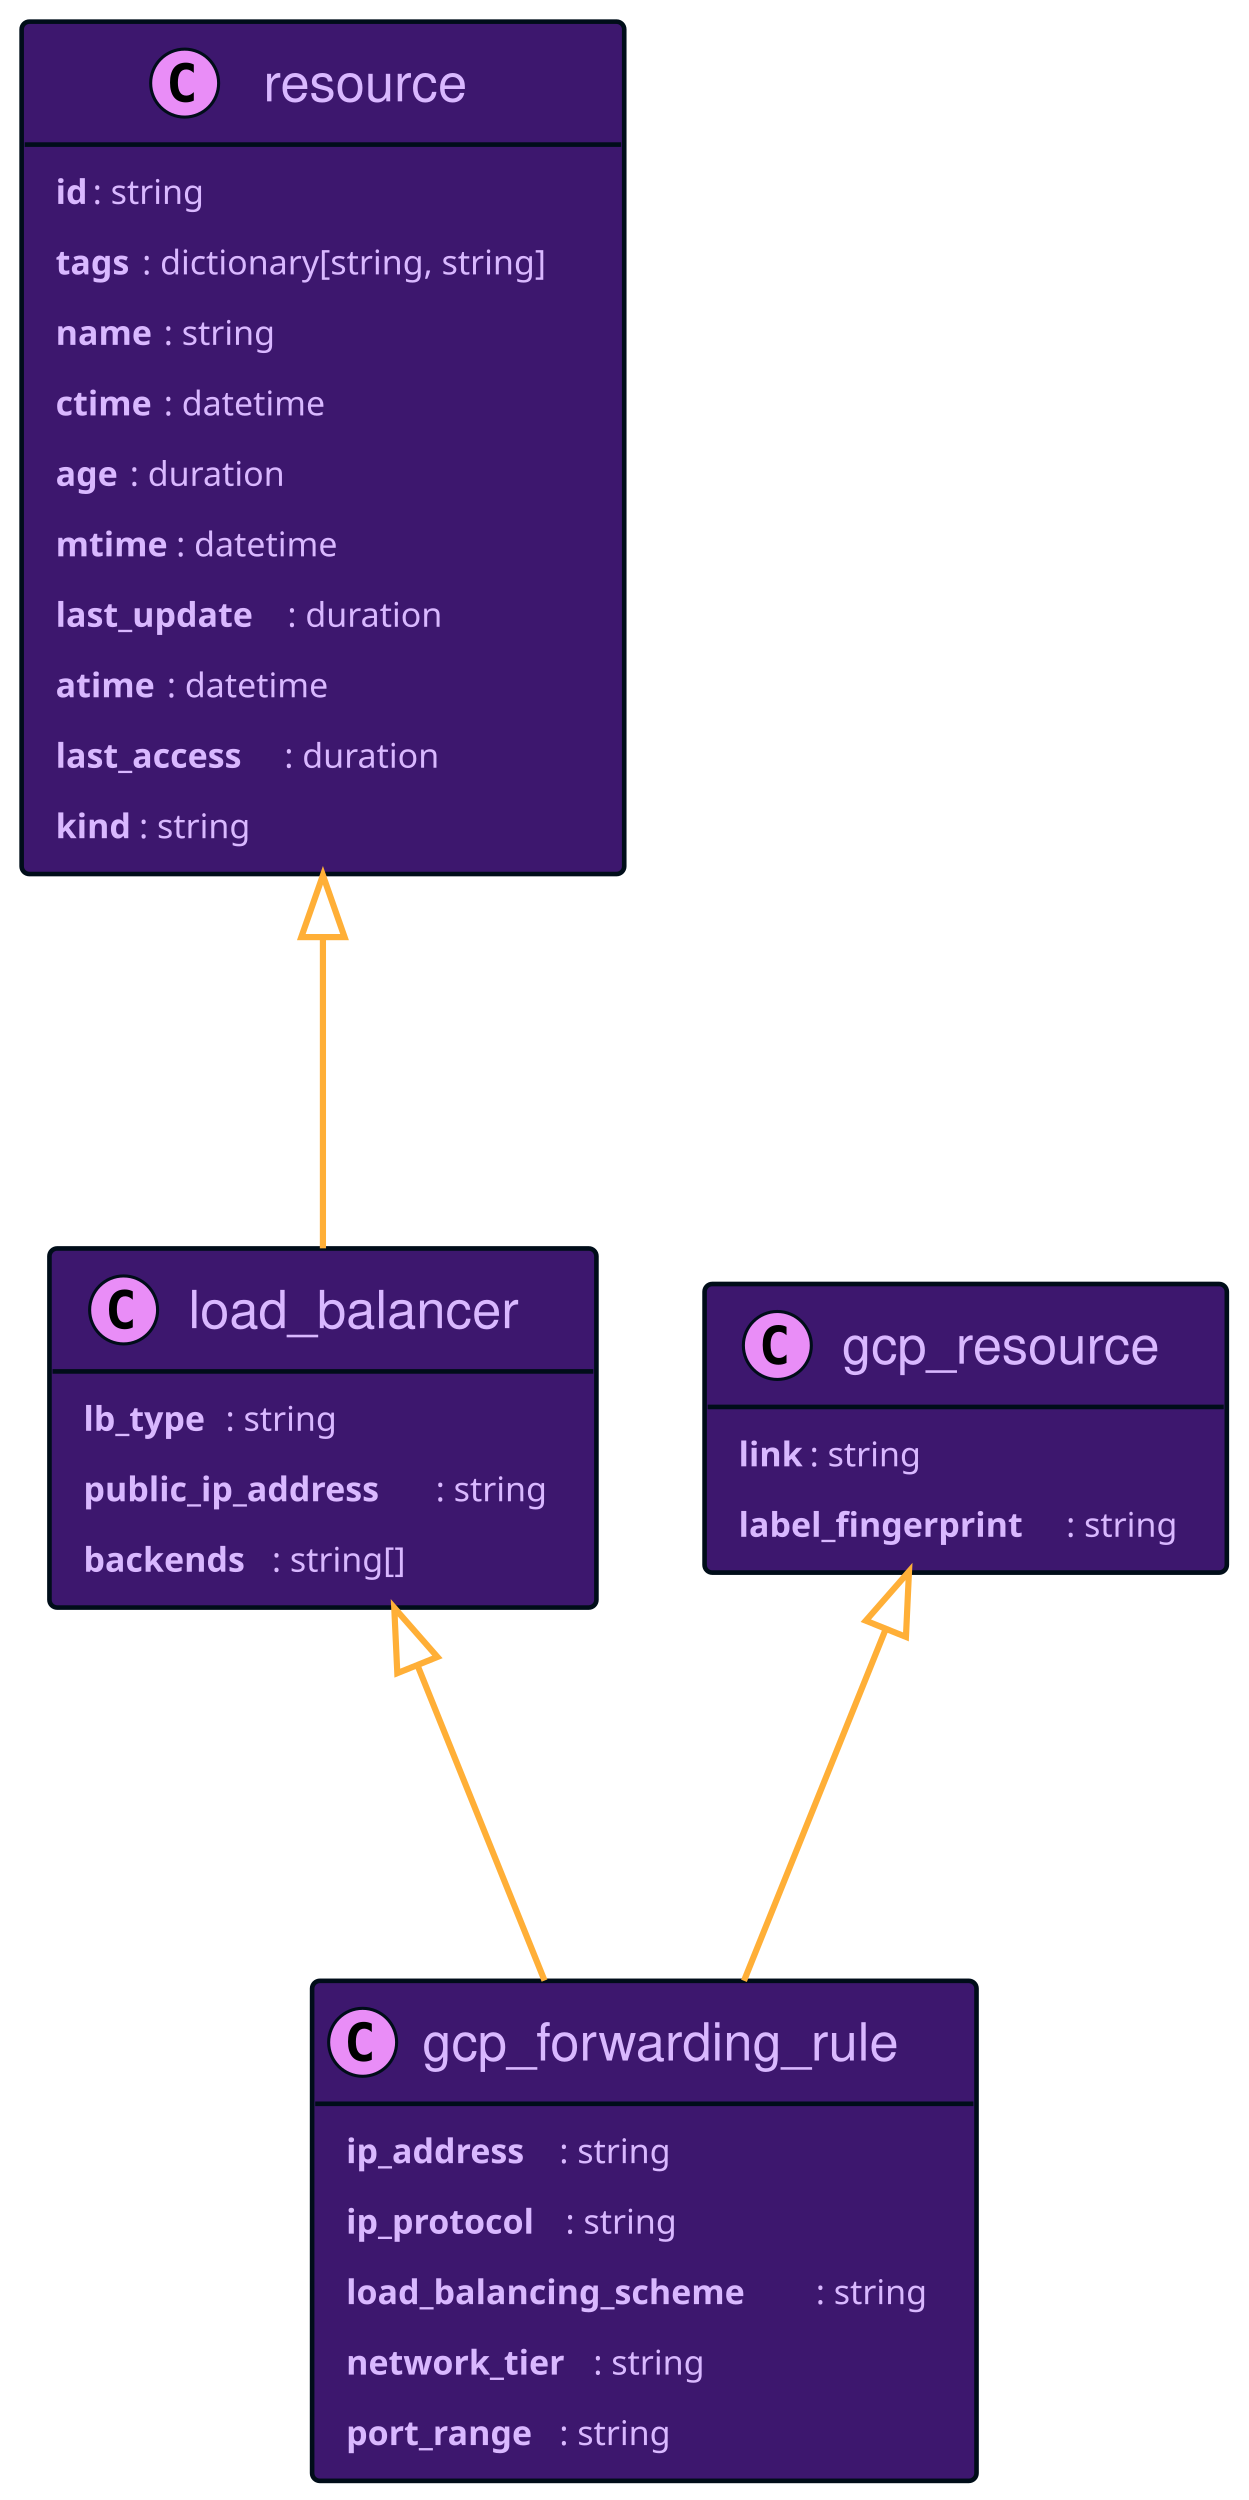
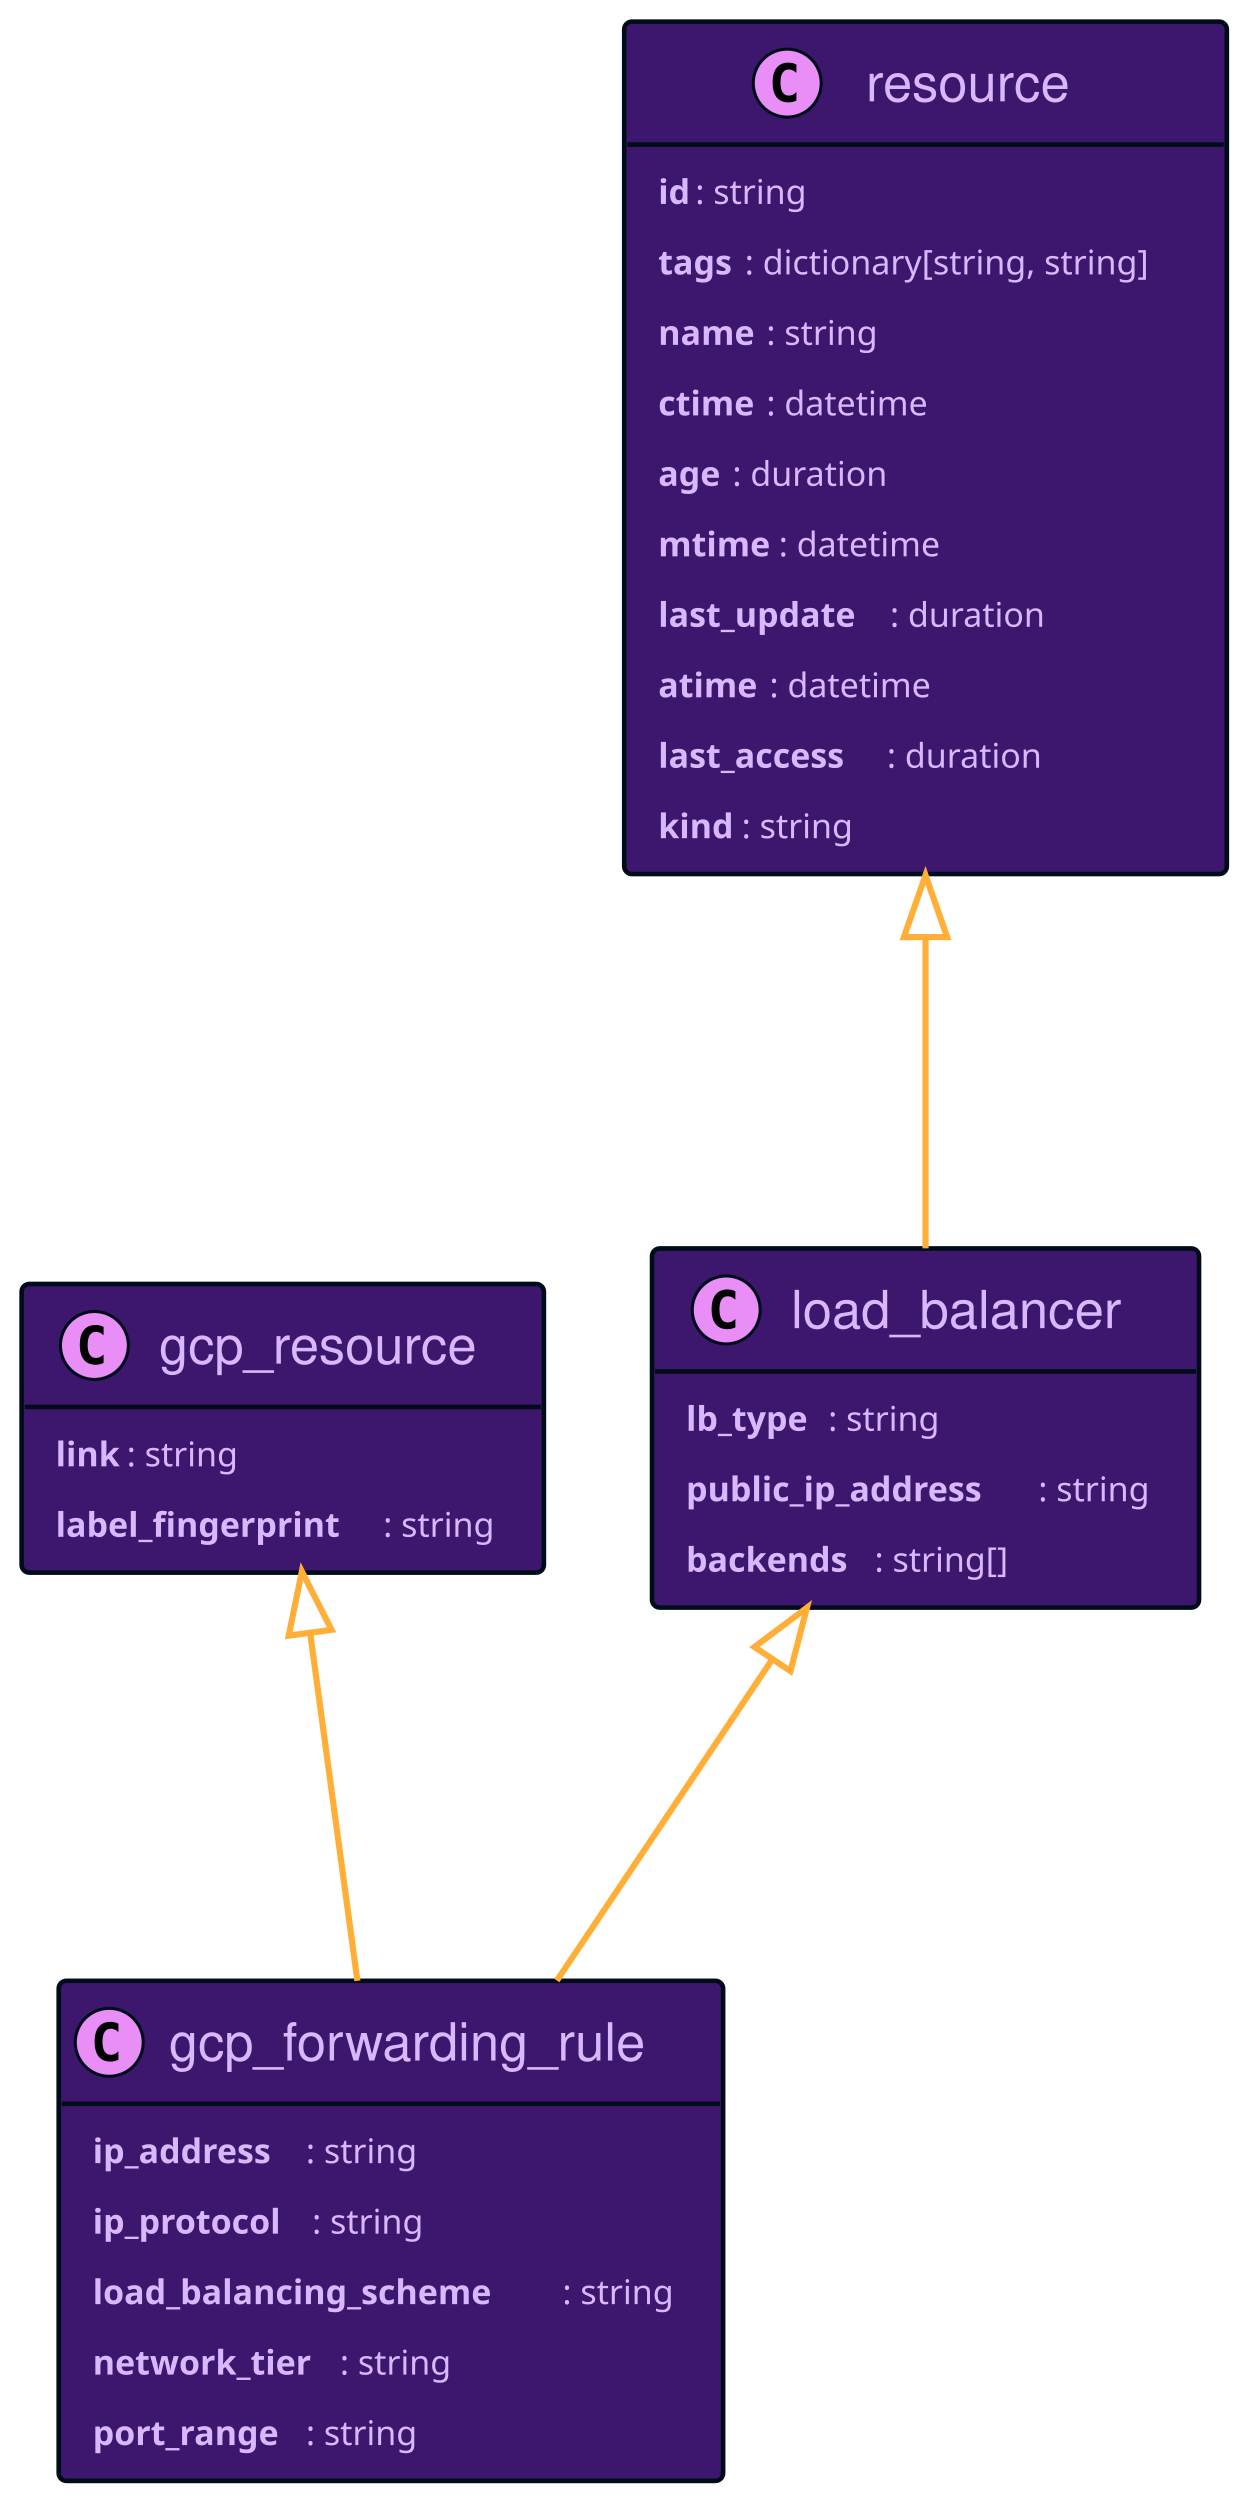
<svg xmlns="http://www.w3.org/2000/svg" xmlns:xlink="http://www.w3.org/1999/xlink" width="404" height="809" preserveAspectRatio="none" style="width:404px;height:809px;background:#00000000">
-   <a xlink:actuate="onRequest" xlink:href="#a" xlink:show="new" xlink:title="#resource" xlink:type="simple" target="_top">
-     <rect id="a" width="195" height="275.836" x="7" y="7" fill="#3D176E" rx="2.5" ry="2.5" style="stroke:#000d19;stroke-width:1.5" />
-     <circle cx="59.75" cy="26.895" r="11" fill="#E98DF7" style="stroke:#000d19;stroke-width:1" />
-     <path d="M62.719 32.535q-.578.297-1.219.438-.64.156-1.344.156-2.5 0-3.828-1.64-1.312-1.657-1.312-4.782t1.312-4.781q1.328-1.656 3.828-1.656.703 0 1.344.156.656.156 1.219.453v2.719q-.625-.578-1.219-.844-.594-.281-1.219-.281-1.343 0-2.031 1.078-.688 1.062-.688 3.156 0 2.094.688 3.172.688 1.062 2.031 1.062.625 0 1.219-.265.594-.281 1.219-.86v2.72Z" />
-     <text x="85.25" y="32.78" fill="#D9B8FF" font-family="Helvetica" font-size="17" textLength="71">resource</text>
-     <path d="M8 46.789h193" style="stroke:#000d19;stroke-width:1.5" />
-     <text x="18" y="65.999" fill="#D9B8FF" font-family="sans-serif" font-size="11" font-weight="bold" textLength="12">id</text>
-     <text x="30" y="65.999" fill="#D9B8FF" font-family="sans-serif" font-size="11" textLength="41">: string</text>
-     <text x="18" y="88.804" fill="#D9B8FF" font-family="sans-serif" font-size="11" font-weight="bold" textLength="28">tags</text>
-     <text x="46" y="88.804" fill="#D9B8FF" font-family="sans-serif" font-size="11" textLength="145">: dictionary[string, string]</text>
-     <text x="18" y="111.609" fill="#D9B8FF" font-family="sans-serif" font-size="11" font-weight="bold" textLength="35">name</text>
-     <text x="53" y="111.609" fill="#D9B8FF" font-family="sans-serif" font-size="11" textLength="41">: string</text>
-     <text x="18" y="134.414" fill="#D9B8FF" font-family="sans-serif" font-size="11" font-weight="bold" textLength="35">ctime</text>
-     <text x="53" y="134.414" fill="#D9B8FF" font-family="sans-serif" font-size="11" textLength="58">: datetime</text>
-     <text x="18" y="157.218" fill="#D9B8FF" font-family="sans-serif" font-size="11" font-weight="bold" textLength="24">age</text>
-     <text x="42" y="157.218" fill="#D9B8FF" font-family="sans-serif" font-size="11" textLength="55">: duration</text>
-     <text x="18" y="180.023" fill="#D9B8FF" font-family="sans-serif" font-size="11" font-weight="bold" textLength="39">mtime</text>
-     <text x="57" y="180.023" fill="#D9B8FF" font-family="sans-serif" font-size="11" textLength="58">: datetime</text>
-     <text x="18" y="202.828" fill="#D9B8FF" font-family="sans-serif" font-size="11" font-weight="bold" textLength="75">last_update</text>
-     <text x="93" y="202.828" fill="#D9B8FF" font-family="sans-serif" font-size="11" textLength="55">: duration</text>
-     <text x="18" y="225.632" fill="#D9B8FF" font-family="sans-serif" font-size="11" font-weight="bold" textLength="36">atime</text>
-     <text x="54" y="225.632" fill="#D9B8FF" font-family="sans-serif" font-size="11" textLength="58">: datetime</text>
-     <text x="18" y="248.437" fill="#D9B8FF" font-family="sans-serif" font-size="11" font-weight="bold" textLength="74">last_access</text>
-     <text x="92" y="248.437" fill="#D9B8FF" font-family="sans-serif" font-size="11" textLength="55">: duration</text>
-     <text x="18" y="271.242" fill="#D9B8FF" font-family="sans-serif" font-size="11" font-weight="bold" textLength="27">kind</text>
-     <text x="45" y="271.242" fill="#D9B8FF" font-family="sans-serif" font-size="11" textLength="41">: string</text>
+   <a xlink:actuate="onRequest" xlink:href="#a" xlink:show="new" xlink:title="#load_balancer" xlink:type="simple" target="_top">
+     <rect id="a" width="177" height="116.203" x="211" y="404" fill="#3D176E" rx="2.5" ry="2.5" style="stroke:#000d19;stroke-width:1.5" />
+     <circle cx="235" cy="423.894" r="11" fill="#E98DF7" style="stroke:#000d19;stroke-width:1" />
+     <path d="M237.969 429.535q-.578.297-1.219.438-.64.156-1.344.156-2.5 0-3.828-1.64-1.312-1.657-1.312-4.782t1.312-4.781q1.328-1.656 3.828-1.656.703 0 1.344.156.656.156 1.219.453v2.719q-.625-.579-1.219-.844-.594-.281-1.219-.281-1.344 0-2.031 1.078-.688 1.062-.688 3.156 0 2.094.688 3.172.688 1.062 2.031 1.062.625 0 1.219-.265.594-.281 1.219-.86v2.72Z" />
+     <text x="256" y="429.78" fill="#D9B8FF" font-family="Helvetica" font-size="17" textLength="115">load_balancer</text>
+     <path d="M212 443.789h175" style="stroke:#000d19;stroke-width:1.5" />
+     <text x="222" y="463" fill="#D9B8FF" font-family="sans-serif" font-size="11" font-weight="bold" textLength="46">lb_type</text>
+     <text x="268" y="463" fill="#D9B8FF" font-family="sans-serif" font-size="11" textLength="41">: string</text>
+     <text x="222" y="485.804" fill="#D9B8FF" font-family="sans-serif" font-size="11" font-weight="bold" textLength="114">public_ip_address</text>
+     <text x="336" y="485.804" fill="#D9B8FF" font-family="sans-serif" font-size="11" textLength="41">: string</text>
+     <text x="222" y="508.609" fill="#D9B8FF" font-family="sans-serif" font-size="11" font-weight="bold" textLength="61">backends</text>
+     <text x="283" y="508.609" fill="#D9B8FF" font-family="sans-serif" font-size="11" textLength="49">: string[]</text>
  </a>
  <a xlink:actuate="onRequest" xlink:href="#b" xlink:show="new" xlink:title="#gcp_resource" xlink:type="simple" target="_top">
-     <rect id="b" width="169" height="93.398" x="228" y="415.5" fill="#3D176E" rx="2.5" ry="2.5" style="stroke:#000d19;stroke-width:1.5" />
-     <circle cx="251.55" cy="435.394" r="11" fill="#E98DF7" style="stroke:#000d19;stroke-width:1" />
-     <path d="M254.519 441.035q-.578.297-1.219.438-.64.156-1.344.156-2.5 0-3.828-1.64-1.312-1.657-1.312-4.782t1.312-4.781q1.328-1.656 3.828-1.656.703 0 1.344.156.656.156 1.219.453v2.719q-.625-.579-1.219-.844-.594-.281-1.219-.281-1.343 0-2.031 1.078-.688 1.062-.688 3.156 0 2.094.688 3.172.688 1.062 2.031 1.062.625 0 1.219-.265.594-.281 1.219-.86v2.72Z" />
-     <text x="272.45" y="441.28" fill="#D9B8FF" font-family="Helvetica" font-size="17" textLength="108">gcp_resource</text>
-     <path d="M229 455.289h167" style="stroke:#000d19;stroke-width:1.5" />
-     <text x="239" y="474.5" fill="#D9B8FF" font-family="sans-serif" font-size="11" font-weight="bold" textLength="23">link</text>
-     <text x="262" y="474.5" fill="#D9B8FF" font-family="sans-serif" font-size="11" textLength="41">: string</text>
-     <text x="239" y="497.304" fill="#D9B8FF" font-family="sans-serif" font-size="11" font-weight="bold" textLength="106">label_fingerprint</text>
-     <text x="345" y="497.304" fill="#D9B8FF" font-family="sans-serif" font-size="11" textLength="41">: string</text>
+     <rect id="b" width="169" height="93.398" x="7" y="415.5" fill="#3D176E" rx="2.5" ry="2.5" style="stroke:#000d19;stroke-width:1.5" />
+     <circle cx="30.55" cy="435.394" r="11" fill="#E98DF7" style="stroke:#000d19;stroke-width:1" />
+     <path d="M33.519 441.035q-.578.297-1.219.438-.64.156-1.344.156-2.5 0-3.828-1.64-1.312-1.657-1.312-4.782t1.312-4.781q1.328-1.656 3.828-1.656.703 0 1.344.156.656.156 1.219.453v2.719q-.625-.579-1.219-.844-.594-.281-1.219-.281-1.343 0-2.031 1.078-.688 1.062-.688 3.156 0 2.094.688 3.172.688 1.062 2.031 1.062.625 0 1.219-.265.594-.281 1.219-.86v2.72Z" />
+     <text x="51.45" y="441.28" fill="#D9B8FF" font-family="Helvetica" font-size="17" textLength="108">gcp_resource</text>
+     <path d="M8 455.289h167" style="stroke:#000d19;stroke-width:1.5" />
+     <text x="18" y="474.5" fill="#D9B8FF" font-family="sans-serif" font-size="11" font-weight="bold" textLength="23">link</text>
+     <text x="41" y="474.5" fill="#D9B8FF" font-family="sans-serif" font-size="11" textLength="41">: string</text>
+     <text x="18" y="497.304" fill="#D9B8FF" font-family="sans-serif" font-size="11" font-weight="bold" textLength="106">label_fingerprint</text>
+     <text x="124" y="497.304" fill="#D9B8FF" font-family="sans-serif" font-size="11" textLength="41">: string</text>
  </a>
-   <a xlink:actuate="onRequest" xlink:href="#c" xlink:show="new" xlink:title="#gcp_forwarding_rule" xlink:type="simple" target="_top">
-     <rect id="c" width="215" height="161.813" x="101" y="641" fill="#3D176E" rx="2.5" ry="2.5" style="stroke:#000d19;stroke-width:1.5" />
-     <circle cx="117.35" cy="660.894" r="11" fill="#E98DF7" style="stroke:#000d19;stroke-width:1" />
-     <path d="M120.319 666.535q-.578.297-1.219.438-.64.156-1.344.156-2.5 0-3.828-1.64-1.312-1.657-1.312-4.782t1.312-4.781q1.328-1.657 3.828-1.657.703 0 1.344.157.656.156 1.219.453v2.719q-.625-.578-1.219-.844-.594-.281-1.219-.281-1.344 0-2.031 1.078-.688 1.062-.688 3.156 0 2.094.688 3.172.688 1.062 2.031 1.062.625 0 1.219-.265.594-.282 1.219-.86v2.72Z" />
-     <text x="136.65" y="666.78" fill="#D9B8FF" font-family="Helvetica" font-size="17" textLength="170">gcp_forwarding_rule</text>
-     <path d="M102 680.789h213" style="stroke:#000d19;stroke-width:1.5" />
-     <text x="112" y="700" fill="#D9B8FF" font-family="sans-serif" font-size="11" font-weight="bold" textLength="69">ip_address</text>
-     <text x="181" y="700" fill="#D9B8FF" font-family="sans-serif" font-size="11" textLength="41">: string</text>
-     <text x="112" y="722.804" fill="#D9B8FF" font-family="sans-serif" font-size="11" font-weight="bold" textLength="71">ip_protocol</text>
-     <text x="183" y="722.804" fill="#D9B8FF" font-family="sans-serif" font-size="11" textLength="41">: string</text>
-     <text x="112" y="745.609" fill="#D9B8FF" font-family="sans-serif" font-size="11" font-weight="bold" textLength="152">load_balancing_scheme</text>
-     <text x="264" y="745.609" fill="#D9B8FF" font-family="sans-serif" font-size="11" textLength="41">: string</text>
-     <text x="112" y="768.414" fill="#D9B8FF" font-family="sans-serif" font-size="11" font-weight="bold" textLength="80">network_tier</text>
-     <text x="192" y="768.414" fill="#D9B8FF" font-family="sans-serif" font-size="11" textLength="41">: string</text>
-     <text x="112" y="791.218" fill="#D9B8FF" font-family="sans-serif" font-size="11" font-weight="bold" textLength="69">port_range</text>
-     <text x="181" y="791.218" fill="#D9B8FF" font-family="sans-serif" font-size="11" textLength="41">: string</text>
+   <a xlink:actuate="onRequest" xlink:href="#c" xlink:show="new" xlink:title="#resource" xlink:type="simple" target="_top">
+     <rect id="c" width="195" height="275.836" x="202" y="7" fill="#3D176E" rx="2.5" ry="2.5" style="stroke:#000d19;stroke-width:1.5" />
+     <circle cx="254.75" cy="26.895" r="11" fill="#E98DF7" style="stroke:#000d19;stroke-width:1" />
+     <path d="M257.719 32.535q-.578.297-1.219.438-.64.156-1.344.156-2.5 0-3.828-1.64-1.312-1.657-1.312-4.782t1.312-4.781q1.328-1.656 3.828-1.656.703 0 1.344.156.656.156 1.219.453v2.719q-.625-.578-1.219-.844-.594-.281-1.219-.281-1.344 0-2.031 1.078-.688 1.062-.688 3.156 0 2.094.688 3.172.688 1.062 2.031 1.062.625 0 1.219-.265.594-.281 1.219-.86v2.72Z" />
+     <text x="280.25" y="32.78" fill="#D9B8FF" font-family="Helvetica" font-size="17" textLength="71">resource</text>
+     <path d="M203 46.789h193" style="stroke:#000d19;stroke-width:1.5" />
+     <text x="213" y="65.999" fill="#D9B8FF" font-family="sans-serif" font-size="11" font-weight="bold" textLength="12">id</text>
+     <text x="225" y="65.999" fill="#D9B8FF" font-family="sans-serif" font-size="11" textLength="41">: string</text>
+     <text x="213" y="88.804" fill="#D9B8FF" font-family="sans-serif" font-size="11" font-weight="bold" textLength="28">tags</text>
+     <text x="241" y="88.804" fill="#D9B8FF" font-family="sans-serif" font-size="11" textLength="145">: dictionary[string, string]</text>
+     <text x="213" y="111.609" fill="#D9B8FF" font-family="sans-serif" font-size="11" font-weight="bold" textLength="35">name</text>
+     <text x="248" y="111.609" fill="#D9B8FF" font-family="sans-serif" font-size="11" textLength="41">: string</text>
+     <text x="213" y="134.414" fill="#D9B8FF" font-family="sans-serif" font-size="11" font-weight="bold" textLength="35">ctime</text>
+     <text x="248" y="134.414" fill="#D9B8FF" font-family="sans-serif" font-size="11" textLength="58">: datetime</text>
+     <text x="213" y="157.218" fill="#D9B8FF" font-family="sans-serif" font-size="11" font-weight="bold" textLength="24">age</text>
+     <text x="237" y="157.218" fill="#D9B8FF" font-family="sans-serif" font-size="11" textLength="55">: duration</text>
+     <text x="213" y="180.023" fill="#D9B8FF" font-family="sans-serif" font-size="11" font-weight="bold" textLength="39">mtime</text>
+     <text x="252" y="180.023" fill="#D9B8FF" font-family="sans-serif" font-size="11" textLength="58">: datetime</text>
+     <text x="213" y="202.828" fill="#D9B8FF" font-family="sans-serif" font-size="11" font-weight="bold" textLength="75">last_update</text>
+     <text x="288" y="202.828" fill="#D9B8FF" font-family="sans-serif" font-size="11" textLength="55">: duration</text>
+     <text x="213" y="225.632" fill="#D9B8FF" font-family="sans-serif" font-size="11" font-weight="bold" textLength="36">atime</text>
+     <text x="249" y="225.632" fill="#D9B8FF" font-family="sans-serif" font-size="11" textLength="58">: datetime</text>
+     <text x="213" y="248.437" fill="#D9B8FF" font-family="sans-serif" font-size="11" font-weight="bold" textLength="74">last_access</text>
+     <text x="287" y="248.437" fill="#D9B8FF" font-family="sans-serif" font-size="11" textLength="55">: duration</text>
+     <text x="213" y="271.242" fill="#D9B8FF" font-family="sans-serif" font-size="11" font-weight="bold" textLength="27">kind</text>
+     <text x="240" y="271.242" fill="#D9B8FF" font-family="sans-serif" font-size="11" textLength="41">: string</text>
  </a>
-   <a xlink:actuate="onRequest" xlink:href="#d" xlink:show="new" xlink:title="#load_balancer" xlink:type="simple" target="_top">
-     <rect id="d" width="177" height="116.203" x="16" y="404" fill="#3D176E" rx="2.5" ry="2.5" style="stroke:#000d19;stroke-width:1.5" />
-     <circle cx="40" cy="423.894" r="11" fill="#E98DF7" style="stroke:#000d19;stroke-width:1" />
-     <path d="M42.969 429.535q-.578.297-1.219.438-.64.156-1.344.156-2.5 0-3.828-1.64-1.312-1.657-1.312-4.782t1.312-4.781q1.328-1.656 3.828-1.656.703 0 1.344.156.656.156 1.219.453v2.719q-.625-.579-1.219-.844-.594-.281-1.219-.281-1.343 0-2.031 1.078-.688 1.062-.688 3.156 0 2.094.688 3.172.688 1.062 2.031 1.062.625 0 1.219-.265.594-.281 1.219-.86v2.72Z" />
-     <text x="61" y="429.78" fill="#D9B8FF" font-family="Helvetica" font-size="17" textLength="115">load_balancer</text>
-     <path d="M17 443.789h175" style="stroke:#000d19;stroke-width:1.5" />
-     <text x="27" y="463" fill="#D9B8FF" font-family="sans-serif" font-size="11" font-weight="bold" textLength="46">lb_type</text>
-     <text x="73" y="463" fill="#D9B8FF" font-family="sans-serif" font-size="11" textLength="41">: string</text>
-     <text x="27" y="485.804" fill="#D9B8FF" font-family="sans-serif" font-size="11" font-weight="bold" textLength="114">public_ip_address</text>
-     <text x="141" y="485.804" fill="#D9B8FF" font-family="sans-serif" font-size="11" textLength="41">: string</text>
-     <text x="27" y="508.609" fill="#D9B8FF" font-family="sans-serif" font-size="11" font-weight="bold" textLength="61">backends</text>
-     <text x="88" y="508.609" fill="#D9B8FF" font-family="sans-serif" font-size="11" textLength="49">: string[]</text>
+   <a xlink:actuate="onRequest" xlink:href="#d" xlink:show="new" xlink:title="#gcp_forwarding_rule" xlink:type="simple" target="_top">
+     <rect id="d" width="215" height="161.813" x="19" y="641" fill="#3D176E" rx="2.5" ry="2.5" style="stroke:#000d19;stroke-width:1.5" />
+     <circle cx="35.35" cy="660.894" r="11" fill="#E98DF7" style="stroke:#000d19;stroke-width:1" />
+     <path d="M38.319 666.535q-.578.297-1.219.438-.64.156-1.344.156-2.5 0-3.828-1.64-1.312-1.657-1.312-4.782t1.312-4.781q1.328-1.657 3.828-1.657.703 0 1.344.157.656.156 1.219.453v2.719q-.625-.578-1.219-.844-.594-.281-1.219-.281-1.343 0-2.031 1.078-.688 1.062-.688 3.156 0 2.094.688 3.172.688 1.062 2.031 1.062.625 0 1.219-.265.594-.282 1.219-.86v2.72Z" />
+     <text x="54.65" y="666.78" fill="#D9B8FF" font-family="Helvetica" font-size="17" textLength="170">gcp_forwarding_rule</text>
+     <path d="M20 680.789h213" style="stroke:#000d19;stroke-width:1.5" />
+     <text x="30" y="700" fill="#D9B8FF" font-family="sans-serif" font-size="11" font-weight="bold" textLength="69">ip_address</text>
+     <text x="99" y="700" fill="#D9B8FF" font-family="sans-serif" font-size="11" textLength="41">: string</text>
+     <text x="30" y="722.804" fill="#D9B8FF" font-family="sans-serif" font-size="11" font-weight="bold" textLength="71">ip_protocol</text>
+     <text x="101" y="722.804" fill="#D9B8FF" font-family="sans-serif" font-size="11" textLength="41">: string</text>
+     <text x="30" y="745.609" fill="#D9B8FF" font-family="sans-serif" font-size="11" font-weight="bold" textLength="152">load_balancing_scheme</text>
+     <text x="182" y="745.609" fill="#D9B8FF" font-family="sans-serif" font-size="11" textLength="41">: string</text>
+     <text x="30" y="768.414" fill="#D9B8FF" font-family="sans-serif" font-size="11" font-weight="bold" textLength="80">network_tier</text>
+     <text x="110" y="768.414" fill="#D9B8FF" font-family="sans-serif" font-size="11" textLength="41">: string</text>
+     <text x="30" y="791.218" fill="#D9B8FF" font-family="sans-serif" font-size="11" font-weight="bold" textLength="69">port_range</text>
+     <text x="99" y="791.218" fill="#D9B8FF" font-family="sans-serif" font-size="11" textLength="41">: string</text>
  </a>
-   <path fill="none" d="M286.61 527.22c-13.88 34.44-31.11 77.19-45.86 113.77m39.43-116.53 13.97-15.93-.99 21.17-12.98-5.24zm-145.06 14.49c12.93 32.08 27.99 69.45 41.09 101.96m-47.64-99.48-.99-21.17 13.97 15.93-12.98 5.24zM104.5 303.49v100.47m-7-100.71 7-20 7 20h-14z" style="stroke:#ffaf37;stroke-width:2" />
+   <path fill="none" d="M299.5 303.49v100.47M292.5 303.25l7-20 7 20h-14zM100.41 528.67c4.64 34.18 10.34 76.26 15.24 112.32M93.43 529.29l4.25-20.76 9.62 18.88-13.87 1.88zM249.78 537.15c-21.77 32.47-47.37 70.64-69.58 103.76M244.15 532.97l16.96-12.71-5.33 20.51-11.63-7.8z" style="stroke:#ffaf37;stroke-width:2" />
</svg>
